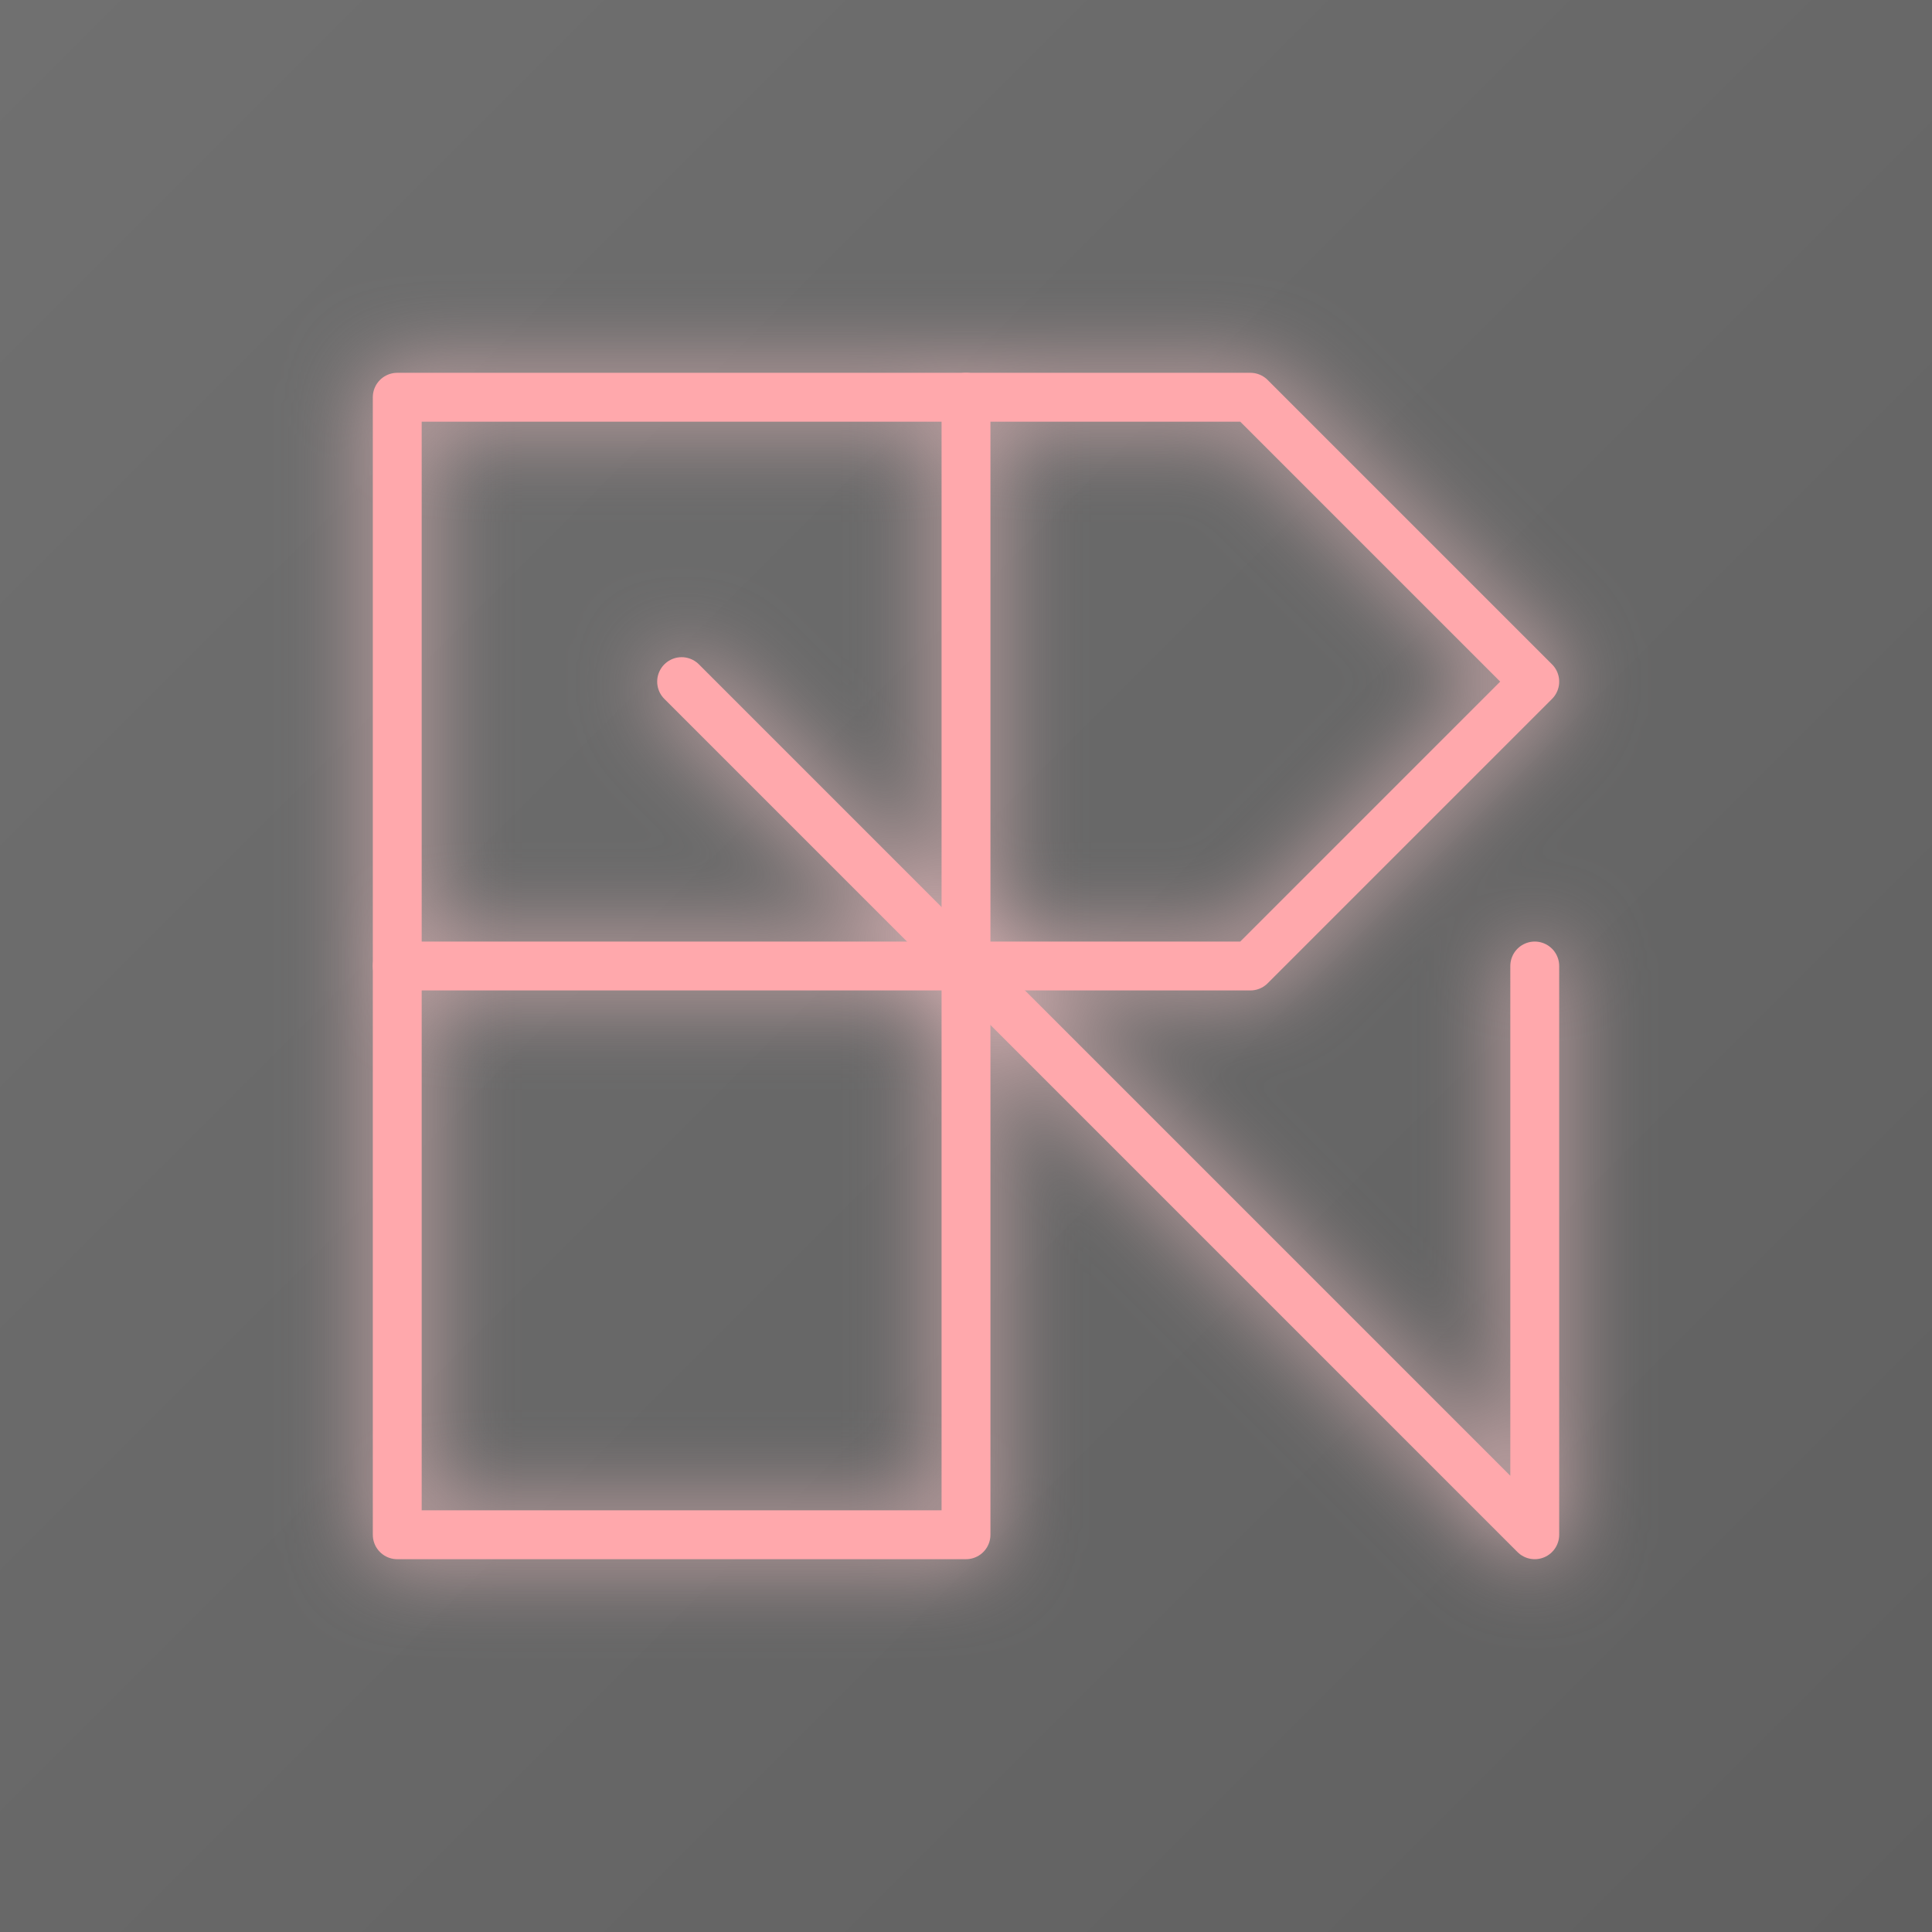
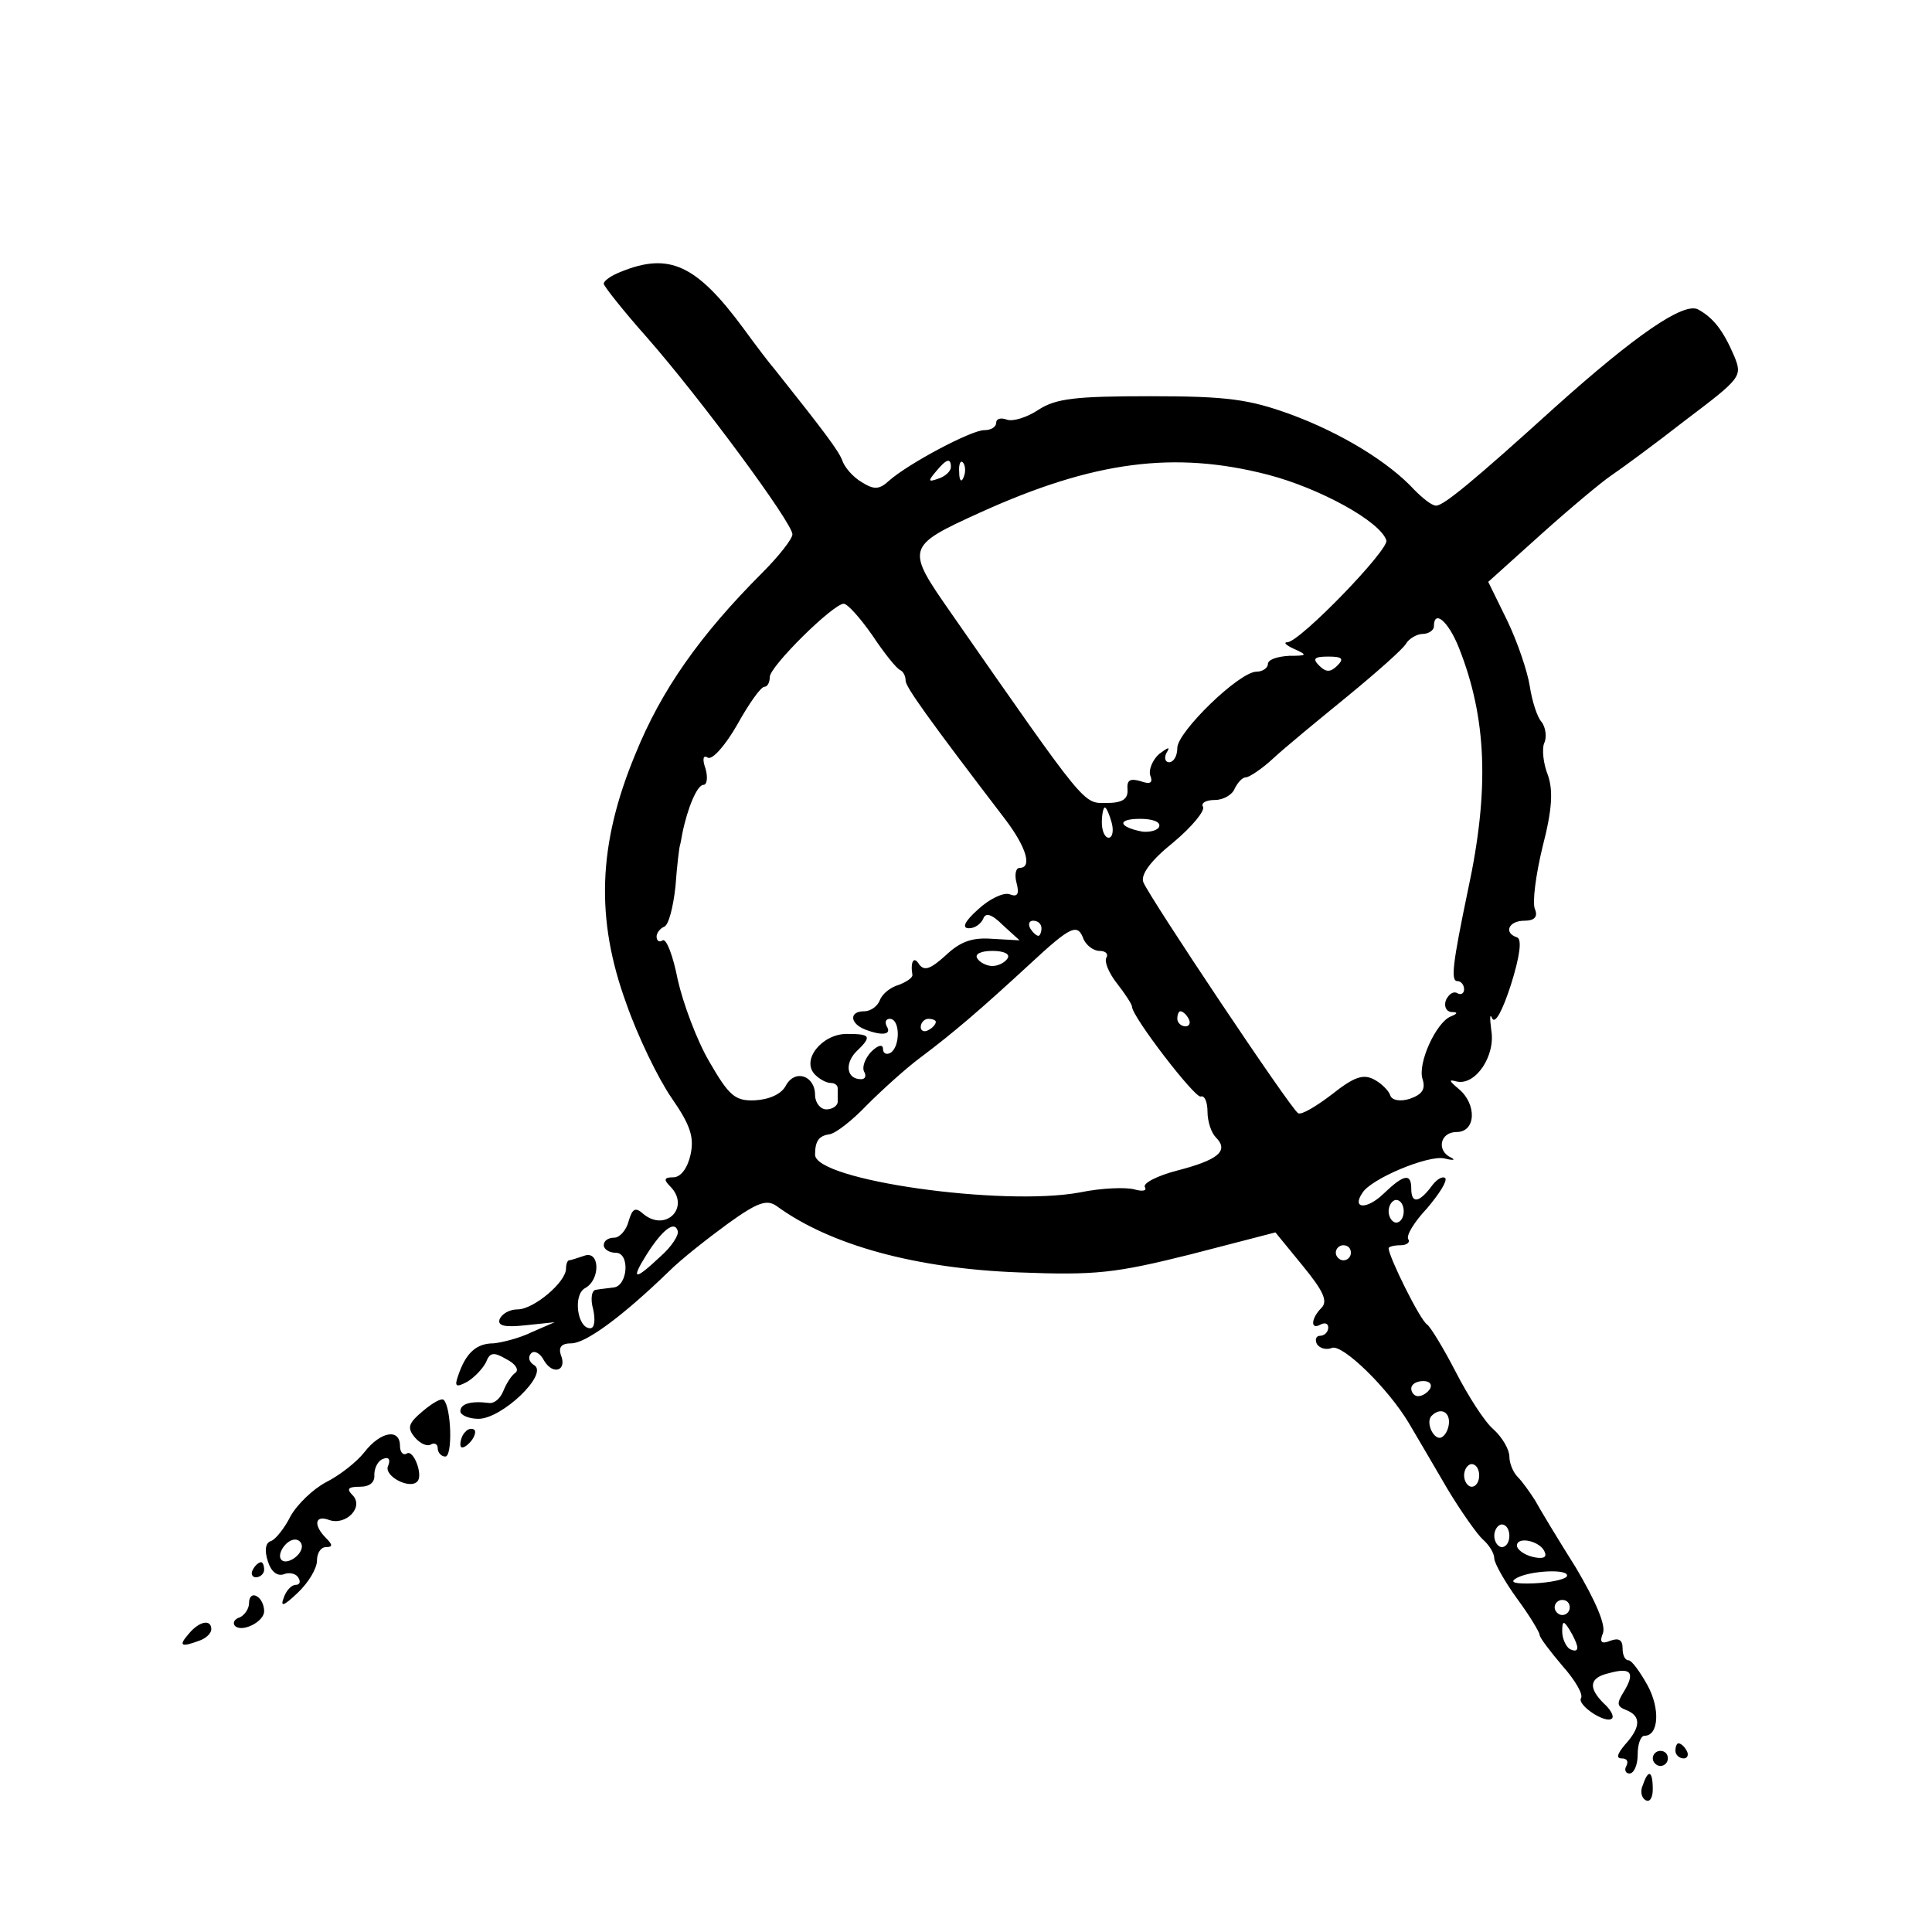
- <svg xmlns="http://www.w3.org/2000/svg" xmlns:xlink="http://www.w3.org/1999/xlink" width="256" height="256" viewBox="0 0 64 64" version="1.1" id="svg8">
-   <defs id="defs2">
-     <linearGradient id="linearGradient1699">
-       <stop style="stop-color:#707070;stop-opacity:1;" offset="0" id="stop1695" />
-       <stop style="stop-color:#606060;stop-opacity:1;" offset="1" id="stop1697" />
-     </linearGradient>
-     <linearGradient xlink:href="#linearGradient1699" id="linearGradient1703" x1="0" y1="0" x2="64" y2="64" gradientUnits="userSpaceOnUse" />
-     <filter style="color-interpolation-filters:sRGB" id="filter4879-3" x="-0.11" width="1.22" y="-0.11" height="1.22">
-       <feGaussianBlur stdDeviation="1.542" id="feGaussianBlur4881-6" />
-     </filter>
-   </defs>
-   <g id="layer1">
-     <rect style="fill:url(#linearGradient1703);fill-opacity:1;stroke:none;stroke-width:0" id="rect234" width="64" height="64" x="0" y="0" />
-     <g id="g2" transform="matrix(0.9,0,0,0.9,3.2,3.2)">
-       <g style="fill:none;fill-opacity:1;stroke:#dab3b5;stroke-width:1.799;stroke-linecap:round;stroke-linejoin:round;stroke-miterlimit:4;stroke-dasharray:none;stroke-dashoffset:0;stroke-opacity:1;filter:url(#filter4879-3)" id="g4545-7">
-         <path style="fill:none;fill-opacity:1;stroke:#dab3b5;stroke-width:1.799;stroke-linecap:round;stroke-linejoin:round;stroke-miterlimit:4;stroke-dasharray:none;stroke-dashoffset:0;stroke-opacity:1" d="M 11.066,32 H 32 42.467 L 52.934,21.533 42.467,11.066 H 32 11.066 Z" id="path4539-5" />
-         <path style="fill:none;fill-opacity:1;stroke:#dab3b5;stroke-width:1.799;stroke-linecap:round;stroke-linejoin:round;stroke-miterlimit:4;stroke-dasharray:none;stroke-dashoffset:0;stroke-opacity:1" d="M 21.533,21.533 52.934,52.934 V 32" id="path4541-3" />
-         <path style="fill:none;fill-opacity:1;stroke:#dab3b5;stroke-width:1.799;stroke-linecap:round;stroke-linejoin:round;stroke-miterlimit:4;stroke-dasharray:none;stroke-dashoffset:0;stroke-opacity:1" d="M 11.066,32 V 52.934 H 32 V 11.066" id="path4543-5" />
-       </g>
-       <g id="g4537-6" style="stroke:#ffa8ac;stroke-width:1.799;stroke-linecap:round;stroke-linejoin:round;stroke-miterlimit:4;stroke-dasharray:none;stroke-dashoffset:0;stroke-opacity:1">
-         <path id="path3713-2" d="M 11.066,32 H 32 42.467 L 52.934,21.533 42.467,11.066 H 32 11.066 Z" style="fill:none;stroke:#ffa8ac;stroke-width:1.799;stroke-linecap:round;stroke-linejoin:round;stroke-miterlimit:4;stroke-dasharray:none;stroke-dashoffset:0;stroke-opacity:1" />
-         <path id="path3717-9" d="M 21.533,21.533 52.934,52.934 V 32" style="fill:none;stroke:#ffa8ac;stroke-width:1.799;stroke-linecap:round;stroke-linejoin:round;stroke-miterlimit:4;stroke-dasharray:none;stroke-dashoffset:0;stroke-opacity:1" />
-         <path id="path4532-1" d="M 11.066,32 V 52.934 H 32 V 11.066" style="fill:none;stroke:#ffa8ac;stroke-width:1.799;stroke-linecap:round;stroke-linejoin:round;stroke-miterlimit:4;stroke-dasharray:none;stroke-dashoffset:0;stroke-opacity:1" />
-       </g>
-     </g>
+ <svg xmlns="http://www.w3.org/2000/svg" version="1.0" width="256pt" height="256pt" viewBox="0 0 256 256" preserveAspectRatio="xMidYMid meet">
+   <g transform="translate(0,256) scale(0.1,-0.1)" fill="#000000" stroke="none">
+     <path d="M823 2200 c-13 -5 -23 -12 -23 -16 0 -3 26 -36 58 -72 71 -81 192 -245 192 -260 0 -6 -18 -29 -40 -51 -83 -83 -134 -156 -168 -240 -50 -120 -53 -219 -12 -331 15 -43 42 -99 60 -125 25 -36 30 -52 25 -75 -4 -18 -13 -30 -23 -30 -12 0 -13 -3 -4 -12 27 -27 -5 -61 -35 -37 -11 10 -15 8 -20 -9 -3 -12 -12 -22 -19 -22 -8 0 -14 -4 -14 -10 0 -5 7 -10 16 -10 19 0 16 -44 -3 -46 -7 -1 -18 -2 -23 -3 -6 0 -8 -12 -4 -26 3 -14 2 -25 -4 -25 -17 0 -23 44 -7 53 21 11 20 51 -1 43 -9 -3 -18 -6 -20 -6 -2 0 -4 -5 -4 -11 0 -18 -43 -54 -64 -54 -11 0 -21 -6 -24 -13 -3 -9 7 -11 35 -8 l38 4 -30 -13 c-16 -8 -40 -14 -51 -15 -23 0 -37 -13 -47 -43 -5 -14 -3 -16 12 -8 10 6 21 18 25 26 5 13 10 14 27 4 12 -6 17 -14 12 -18 -5 -3 -12 -14 -16 -24 -4 -10 -12 -17 -19 -16 -24 3 -38 -1 -38 -11 0 -5 11 -10 24 -10 31 0 93 59 74 71 -7 4 -9 11 -4 16 4 4 12 0 17 -10 12 -20 31 -13 22 8 -3 10 1 15 14 15 19 0 67 35 129 95 17 17 53 45 79 64 39 28 51 32 64 23 71 -52 185 -83 321 -88 102 -4 128 -1 228 24 l112 29 36 -44 c27 -33 34 -47 25 -56 -14 -14 -15 -30 -1 -22 6 3 10 1 10 -4 0 -6 -5 -11 -11 -11 -5 0 -7 -5 -4 -11 4 -6 13 -8 20 -5 14 5 74 -53 102 -100 10 -17 33 -56 51 -87 18 -30 40 -61 47 -67 8 -7 15 -18 15 -25 0 -6 14 -31 30 -53 17 -23 30 -45 30 -48 0 -4 14 -22 30 -41 17 -19 28 -38 25 -43 -6 -9 33 -35 41 -27 3 3 -2 12 -11 20 -21 21 -19 34 7 40 29 8 35 1 20 -24 -10 -16 -10 -20 3 -25 20 -8 19 -23 -2 -46 -10 -12 -12 -18 -4 -18 7 0 9 -4 6 -10 -3 -5 -1 -10 4 -10 6 0 11 11 11 25 0 14 4 25 9 25 19 0 21 36 4 67 -10 18 -21 33 -25 33 -5 0 -8 7 -8 16 0 11 -5 14 -16 10 -12 -5 -15 -2 -10 10 4 11 -10 43 -36 87 -24 38 -48 78 -54 89 -7 11 -17 25 -23 31 -6 6 -11 18 -11 27 0 9 -9 25 -21 36 -12 10 -34 45 -50 76 -16 31 -33 59 -38 63 -9 5 -51 90 -51 101 0 2 7 4 16 4 8 0 13 4 10 8 -3 5 8 23 25 41 16 19 27 36 24 40 -4 3 -12 -2 -19 -12 -16 -21 -26 -22 -26 -2 0 21 -10 19 -37 -7 -22 -21 -42 -20 -28 1 11 19 88 51 109 46 12 -3 15 -2 9 1 -20 9 -15 34 7 34 26 0 27 37 3 57 -13 11 -14 13 -3 10 25 -6 52 34 46 68 -2 16 -2 23 1 16 4 -9 14 10 25 44 12 38 15 61 8 63 -18 6 -11 22 10 22 13 0 18 5 14 15 -4 8 1 46 10 83 13 50 14 75 7 95 -6 15 -8 34 -5 42 4 8 2 21 -3 28 -6 6 -13 28 -16 48 -3 19 -16 58 -30 87 l-25 51 70 63 c39 35 81 70 93 78 12 8 57 41 98 73 74 56 76 58 65 85 -15 35 -28 51 -48 62 -19 10 -83 -34 -190 -130 -106 -96 -147 -130 -157 -130 -6 0 -18 10 -29 21 -33 36 -96 75 -164 100 -55 20 -84 24 -186 24 -99 0 -125 -3 -148 -18 -15 -10 -34 -16 -42 -13 -8 3 -14 1 -14 -4 0 -6 -7 -10 -16 -10 -17 0 -100 -44 -126 -67 -13 -12 -20 -12 -36 -2 -12 7 -23 20 -26 29 -5 13 -23 37 -89 120 -7 8 -26 33 -42 55 -62 84 -98 101 -162 75z m437 -259 c0 -5 -7 -12 -16 -15 -14 -5 -15 -4 -4 9 14 17 20 19 20 6z m17 -13 c-3 -8 -6 -5 -6 6 -1 11 2 17 5 13 3 -3 4 -12 1 -19z m403 3 c69 -18 149 -62 157 -87 4 -12 -114 -134 -131 -135 -6 0 -2 -4 9 -9 18 -8 17 -9 -7 -9 -16 -1 -28 -5 -28 -11 0 -5 -7 -10 -15 -10 -23 0 -105 -80 -105 -101 0 -11 -5 -19 -11 -19 -5 0 -7 6 -3 13 5 8 2 7 -10 -2 -9 -8 -14 -21 -12 -28 4 -10 1 -13 -13 -8 -14 4 -18 1 -17 -11 1 -13 -7 -18 -28 -18 -31 0 -25 -8 -206 252 -60 86 -60 88 39 133 150 68 257 82 381 50z m-524 -213 c16 -24 32 -44 37 -46 4 -2 7 -8 7 -14 0 -8 29 -49 133 -185 27 -36 35 -63 18 -63 -5 0 -7 -9 -4 -20 4 -15 1 -19 -9 -15 -8 3 -27 -6 -42 -20 -18 -16 -22 -25 -12 -25 8 0 16 6 19 13 3 8 11 6 26 -9 l22 -20 -36 2 c-26 2 -42 -3 -62 -22 -20 -18 -28 -21 -35 -12 -7 12 -12 4 -9 -14 0 -4 -8 -9 -18 -13 -11 -3 -22 -12 -25 -20 -3 -8 -12 -15 -21 -15 -20 0 -19 -16 1 -24 23 -9 36 -7 29 4 -3 6 -1 10 4 10 14 0 14 -37 1 -45 -5 -3 -10 -1 -10 5 0 7 -7 5 -16 -4 -8 -9 -12 -20 -9 -26 3 -5 2 -10 -4 -10 -19 0 -22 20 -7 36 22 21 20 24 -12 24 -33 0 -61 -35 -42 -54 6 -6 15 -11 21 -11 5 0 9 -3 9 -7 0 -5 0 -12 0 -18 0 -5 -7 -10 -15 -10 -8 0 -15 9 -15 19 0 26 -27 35 -39 12 -6 -11 -22 -18 -41 -19 -26 -1 -34 6 -60 51 -17 29 -35 78 -42 109 -6 31 -15 55 -20 52 -4 -3 -8 -1 -8 5 0 5 5 11 10 13 6 2 12 26 15 53 2 28 5 52 6 55 1 3 2 10 3 15 7 35 20 65 28 65 5 0 6 10 3 21 -5 14 -3 19 3 15 6 -3 23 16 39 44 15 27 31 50 36 50 4 0 7 6 7 13 0 14 84 97 98 97 5 0 22 -19 38 -42z m777 -16 c37 -93 41 -188 12 -322 -20 -96 -23 -120 -14 -120 5 0 9 -5 9 -11 0 -5 -4 -8 -9 -5 -5 3 -11 -1 -15 -9 -3 -8 0 -15 7 -16 9 0 9 -2 -1 -6 -19 -8 -44 -62 -37 -83 4 -13 0 -20 -17 -26 -13 -4 -24 -2 -26 5 -2 6 -12 16 -22 21 -14 7 -26 3 -55 -20 -21 -16 -41 -28 -45 -25 -10 6 -197 286 -205 306 -4 10 10 29 40 53 25 21 42 42 39 47 -3 5 4 9 16 9 11 0 23 7 26 15 4 8 10 15 15 15 4 0 21 11 36 25 15 14 60 51 98 82 39 32 74 63 78 70 4 7 15 13 22 13 8 0 15 5 15 10 0 23 19 7 33 -28z m-161 -24 c-9 -9 -15 -9 -24 0 -9 9 -7 12 12 12 19 0 21 -3 12 -12z m-299 -208 c3 -11 1 -20 -4 -20 -5 0 -9 9 -9 20 0 11 2 20 4 20 2 0 6 -9 9 -20z m63 -5 c-1 -5 -12 -8 -22 -7 -32 6 -35 17 -3 17 16 0 27 -4 25 -10z m-156 -135 c0 -5 -2 -10 -4 -10 -3 0 -8 5 -11 10 -3 6 -1 10 4 10 6 0 11 -4 11 -10z m56 -15 c4 -8 13 -15 21 -15 8 0 12 -4 9 -9 -3 -5 3 -20 14 -34 11 -14 20 -28 20 -31 0 -13 83 -121 91 -119 5 2 9 -7 9 -20 0 -13 5 -28 11 -34 18 -18 3 -30 -51 -44 -27 -7 -46 -17 -43 -22 3 -5 -3 -6 -14 -3 -11 3 -43 2 -72 -4 -102 -19 -351 16 -351 50 0 18 5 25 19 27 8 1 30 18 50 39 20 20 52 49 71 63 44 33 80 64 144 123 56 52 64 55 72 33z m-101 -25 c-3 -5 -12 -10 -20 -10 -8 0 -17 5 -20 10 -4 6 5 10 20 10 15 0 24 -4 20 -10z m240 -80 c3 -5 1 -10 -4 -10 -6 0 -11 5 -11 10 0 6 2 10 4 10 3 0 8 -4 11 -10z m-335 -4 c0 -3 -4 -8 -10 -11 -5 -3 -10 -1 -10 4 0 6 5 11 10 11 6 0 10 -2 10 -4z m620 -251 c0 -8 -4 -15 -10 -15 -5 0 -10 7 -10 15 0 8 5 15 10 15 6 0 10 -7 10 -15z m-985 -60 c-34 -32 -40 -32 -18 3 21 33 37 45 41 31 2 -5 -8 -21 -23 -34z m915 5 c0 -5 -4 -10 -10 -10 -5 0 -10 5 -10 10 0 6 5 10 10 10 6 0 10 -4 10 -10z m105 -180 c-3 -5 -10 -10 -16 -10 -5 0 -9 5 -9 10 0 6 7 10 16 10 8 0 12 -4 9 -10z m25 -44 c0 -8 -4 -17 -9 -20 -10 -7 -23 19 -14 28 11 11 23 6 23 -8z m40 -71 c0 -8 -4 -15 -10 -15 -5 0 -10 7 -10 15 0 8 5 15 10 15 6 0 10 -7 10 -15z m40 -80 c0 -8 -4 -15 -10 -15 -5 0 -10 7 -10 15 0 8 5 15 10 15 6 0 10 -7 10 -15z m47 -22 c3 -7 -3 -9 -16 -6 -12 3 -21 10 -21 15 0 13 32 6 37 -9z m29 -32 c-3 -4 -22 -8 -43 -9 -24 -1 -33 1 -25 6 16 11 74 14 68 3z m4 -41 c0 -5 -4 -10 -10 -10 -5 0 -10 5 -10 10 0 6 5 10 10 10 6 0 10 -4 10 -10z m10 -53 c0 -5 -4 -5 -10 -2 -5 3 -10 14 -10 23 0 15 2 15 10 2 5 -8 10 -19 10 -23z" />
+     <path d="M560 690 c-19 -16 -21 -22 -10 -35 7 -8 16 -12 21 -9 5 3 9 0 9 -5 0 -6 5 -11 10 -11 10 0 8 65 -2 75 -3 3 -15 -4 -28 -15z" />
+     <path d="M617 663 c-4 -3 -7 -11 -7 -17 0 -6 5 -5 12 2 6 6 9 14 7 17 -3 3 -9 2 -12 -2z" />
+     <path d="M483 636 c-10 -13 -33 -31 -51 -40 -17 -9 -38 -29 -47 -45 -8 -16 -20 -31 -26 -33 -7 -2 -9 -12 -4 -27 4 -13 12 -20 21 -17 7 3 16 1 19 -4 4 -6 2 -10 -3 -10 -6 0 -13 -8 -16 -17 -5 -13 0 -11 18 6 15 14 26 33 26 43 0 10 5 18 12 18 9 0 9 3 0 12 -17 17 -15 31 4 24 22 -8 47 17 31 33 -8 8 -6 11 10 11 13 0 20 6 19 16 0 9 5 19 12 21 7 3 10 -1 6 -10 -5 -13 29 -31 39 -20 8 8 -5 43 -14 37 -5 -3 -9 2 -9 10 0 24 -26 19 -47 -8z m-83 -125 c0 -12 -20 -25 -27 -18 -7 7 6 27 18 27 5 0 9 -4 9 -9z" />
+     <path d="M335 480 c-3 -5 -1 -10 4 -10 6 0 11 5 11 10 0 6 -2 10 -4 10 -3 0 -8 -4 -11 -10z" />
+     <path d="M330 436 c0 -8 -6 -16 -12 -19 -7 -2 -10 -7 -7 -11 9 -10 39 5 39 19 0 8 -4 17 -10 20 -5 3 -10 0 -10 -9z" />
+     <path d="M250 395 c-14 -16 -10 -18 14 -9 9 3 16 10 16 15 0 14 -16 11 -30 -6z" />
+     <path d="M2220 240 c0 -5 5 -10 11 -10 5 0 7 5 4 10 -3 6 -8 10 -11 10 -2 0 -4 -4 -4 -10z" />
+     <path d="M2190 230 c0 -5 5 -10 10 -10 6 0 10 5 10 10 0 6 -4 10 -10 10 -5 0 -10 -4 -10 -10z" />
+     <path d="M2177 195 c-4 -8 -2 -17 3 -20 6 -4 10 3 10 14 0 25 -6 27 -13 6z" />
  </g>
</svg>
